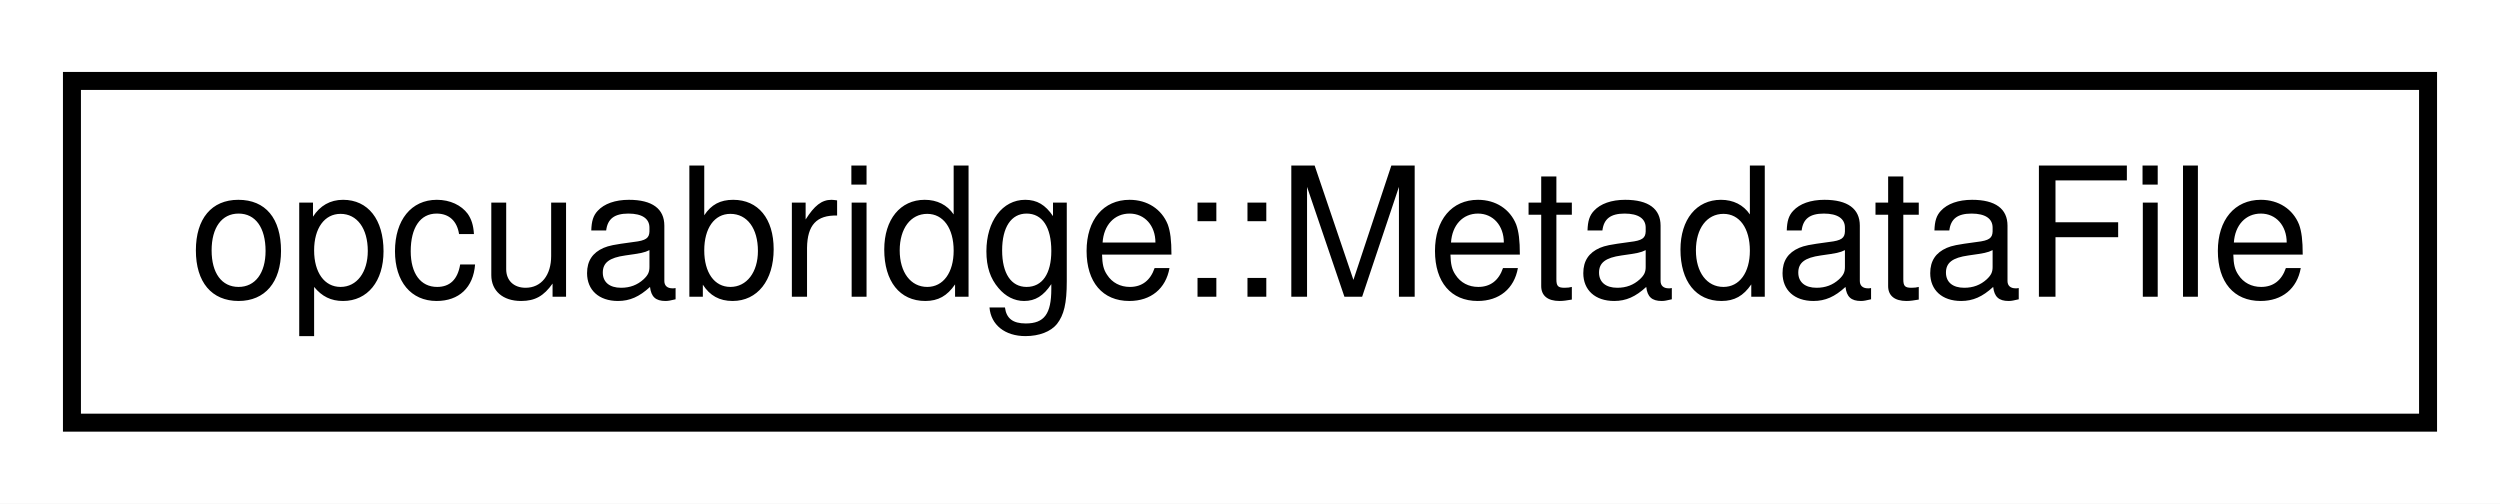
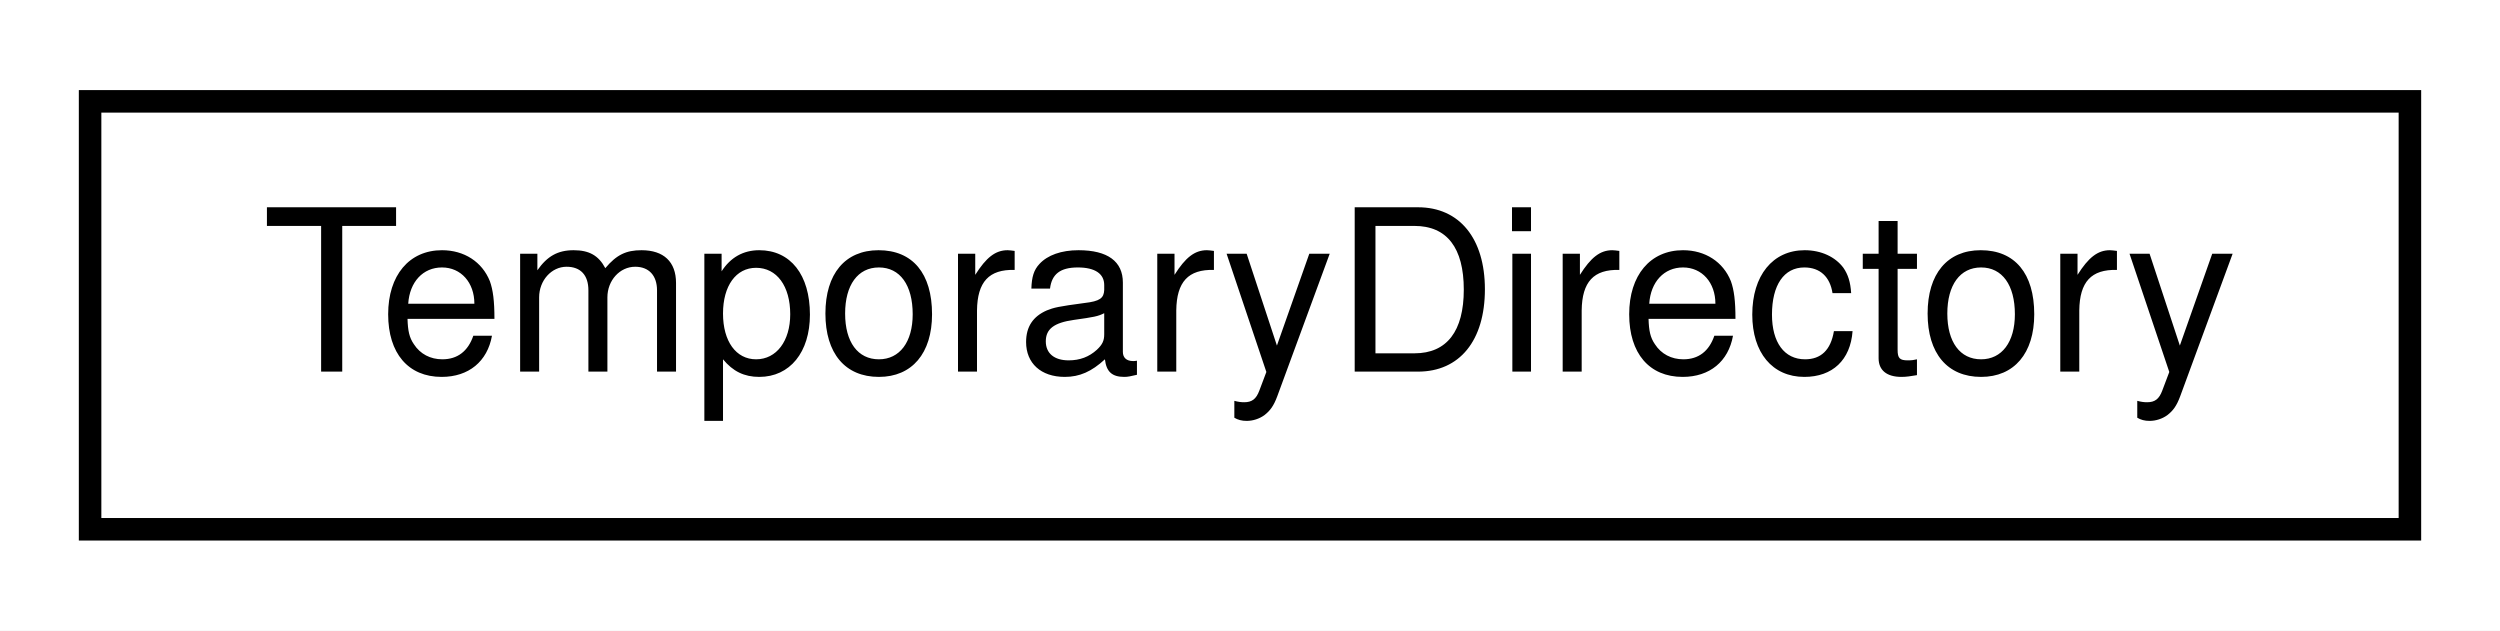
- <svg xmlns="http://www.w3.org/2000/svg" xmlns:xlink="http://www.w3.org/1999/xlink" width="139pt" height="28pt" viewBox="0.00 0.00 139.00 28.00">
+ <svg xmlns="http://www.w3.org/2000/svg" xmlns:xlink="http://www.w3.org/1999/xlink" width="111pt" height="28pt" viewBox="0.00 0.00 111.00 28.00">
  <g id="graph0" class="graph" transform="scale(1 1) rotate(0) translate(4 24)">
-     <polygon fill="#ffffff" stroke="transparent" points="-4,4 -4,-24 135,-24 135,4 -4,4" />
+     <polygon fill="#ffffff" stroke="transparent" points="-4,4 -4,-24 107,-24 107,4 -4,4" />
    <g id="node1" class="node">
      <g id="a_node1">
-         <a xlink:href="classopcuabridge_1_1_metadata_file.html" target="_top" xlink:title="opcuabridge::MetadataFile">
-           <polygon fill="#ffffff" stroke="#000000" points="0,-.5 0,-19.5 131,-19.5 131,-.5 0,-.5" />
-           <text text-anchor="middle" x="65.5" y="-7.5" font-family="Helvetica,sans-Serif" font-size="10.00" fill="#000000">opcuabridge::MetadataFile</text>
+         <a xlink:href="class_temporary_directory.html" target="_top" xlink:title="TemporaryDirectory">
+           <polygon fill="#ffffff" stroke="#000000" points="0,-.5 0,-19.5 103,-19.5 103,-.5 0,-.5" />
+           <text text-anchor="middle" x="51.5" y="-7.5" font-family="Helvetica,sans-Serif" font-size="10.00" fill="#000000">TemporaryDirectory</text>
        </a>
      </g>
    </g>
  </g>
</svg>
